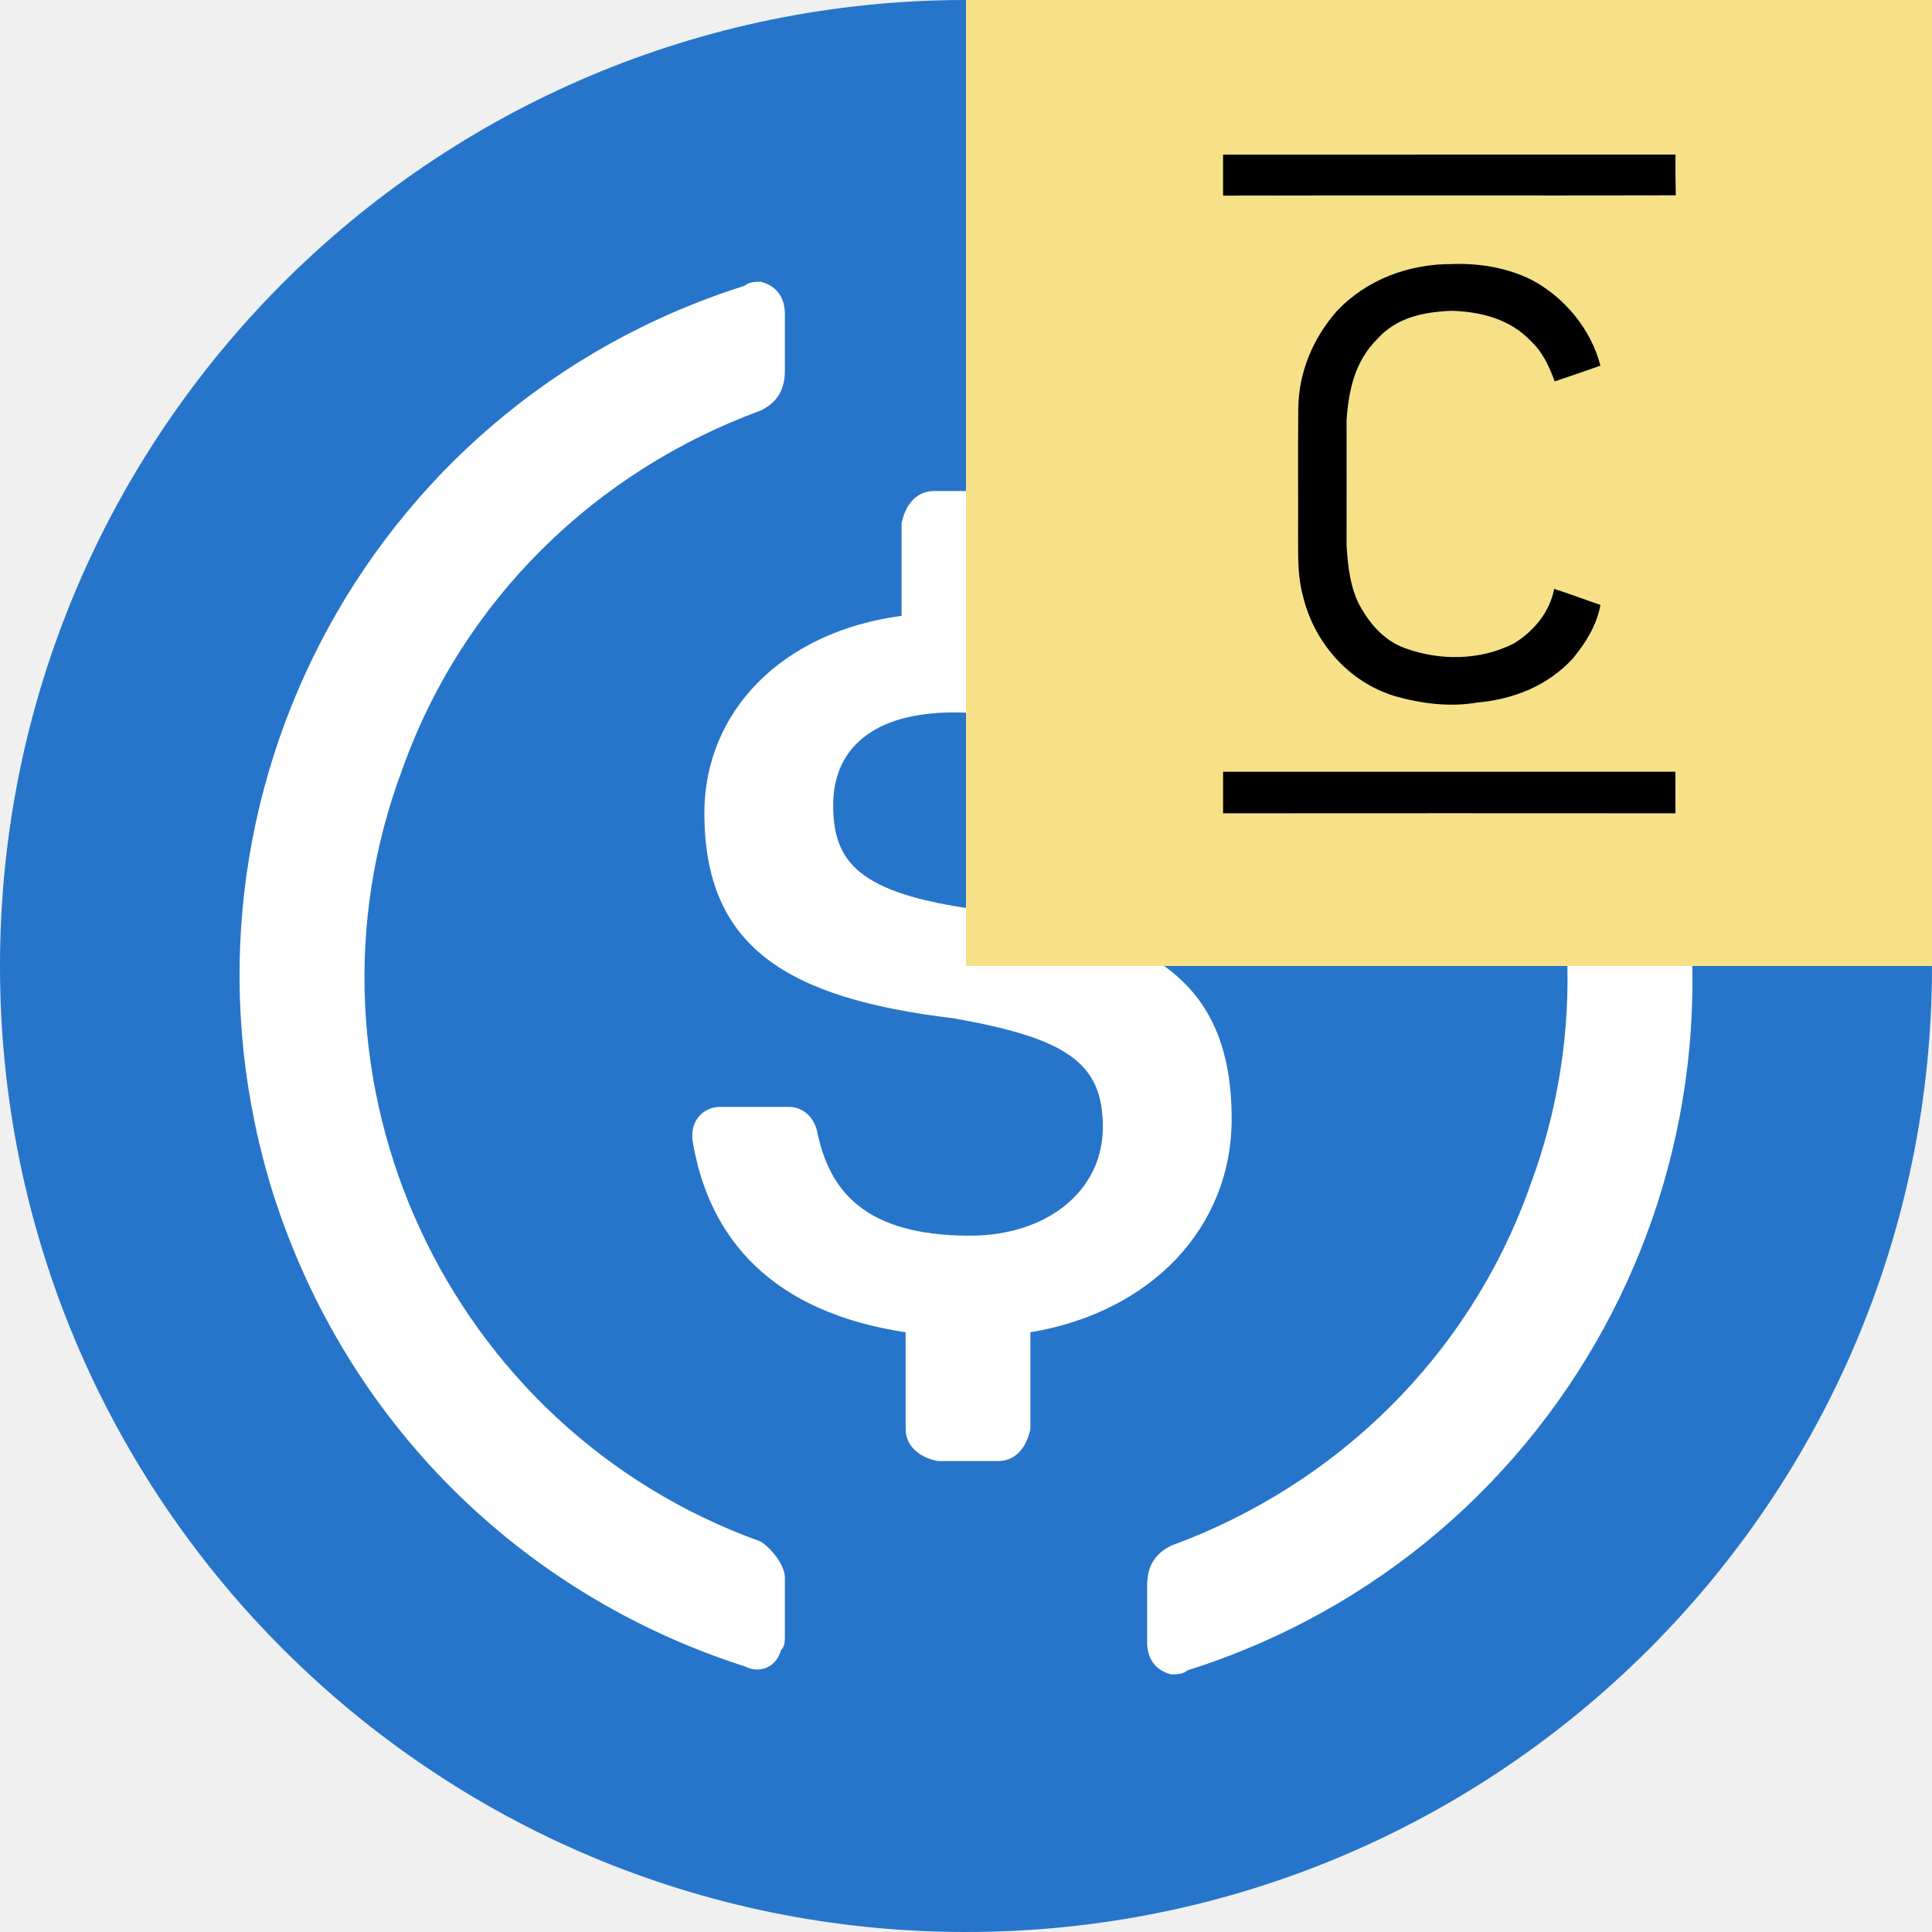
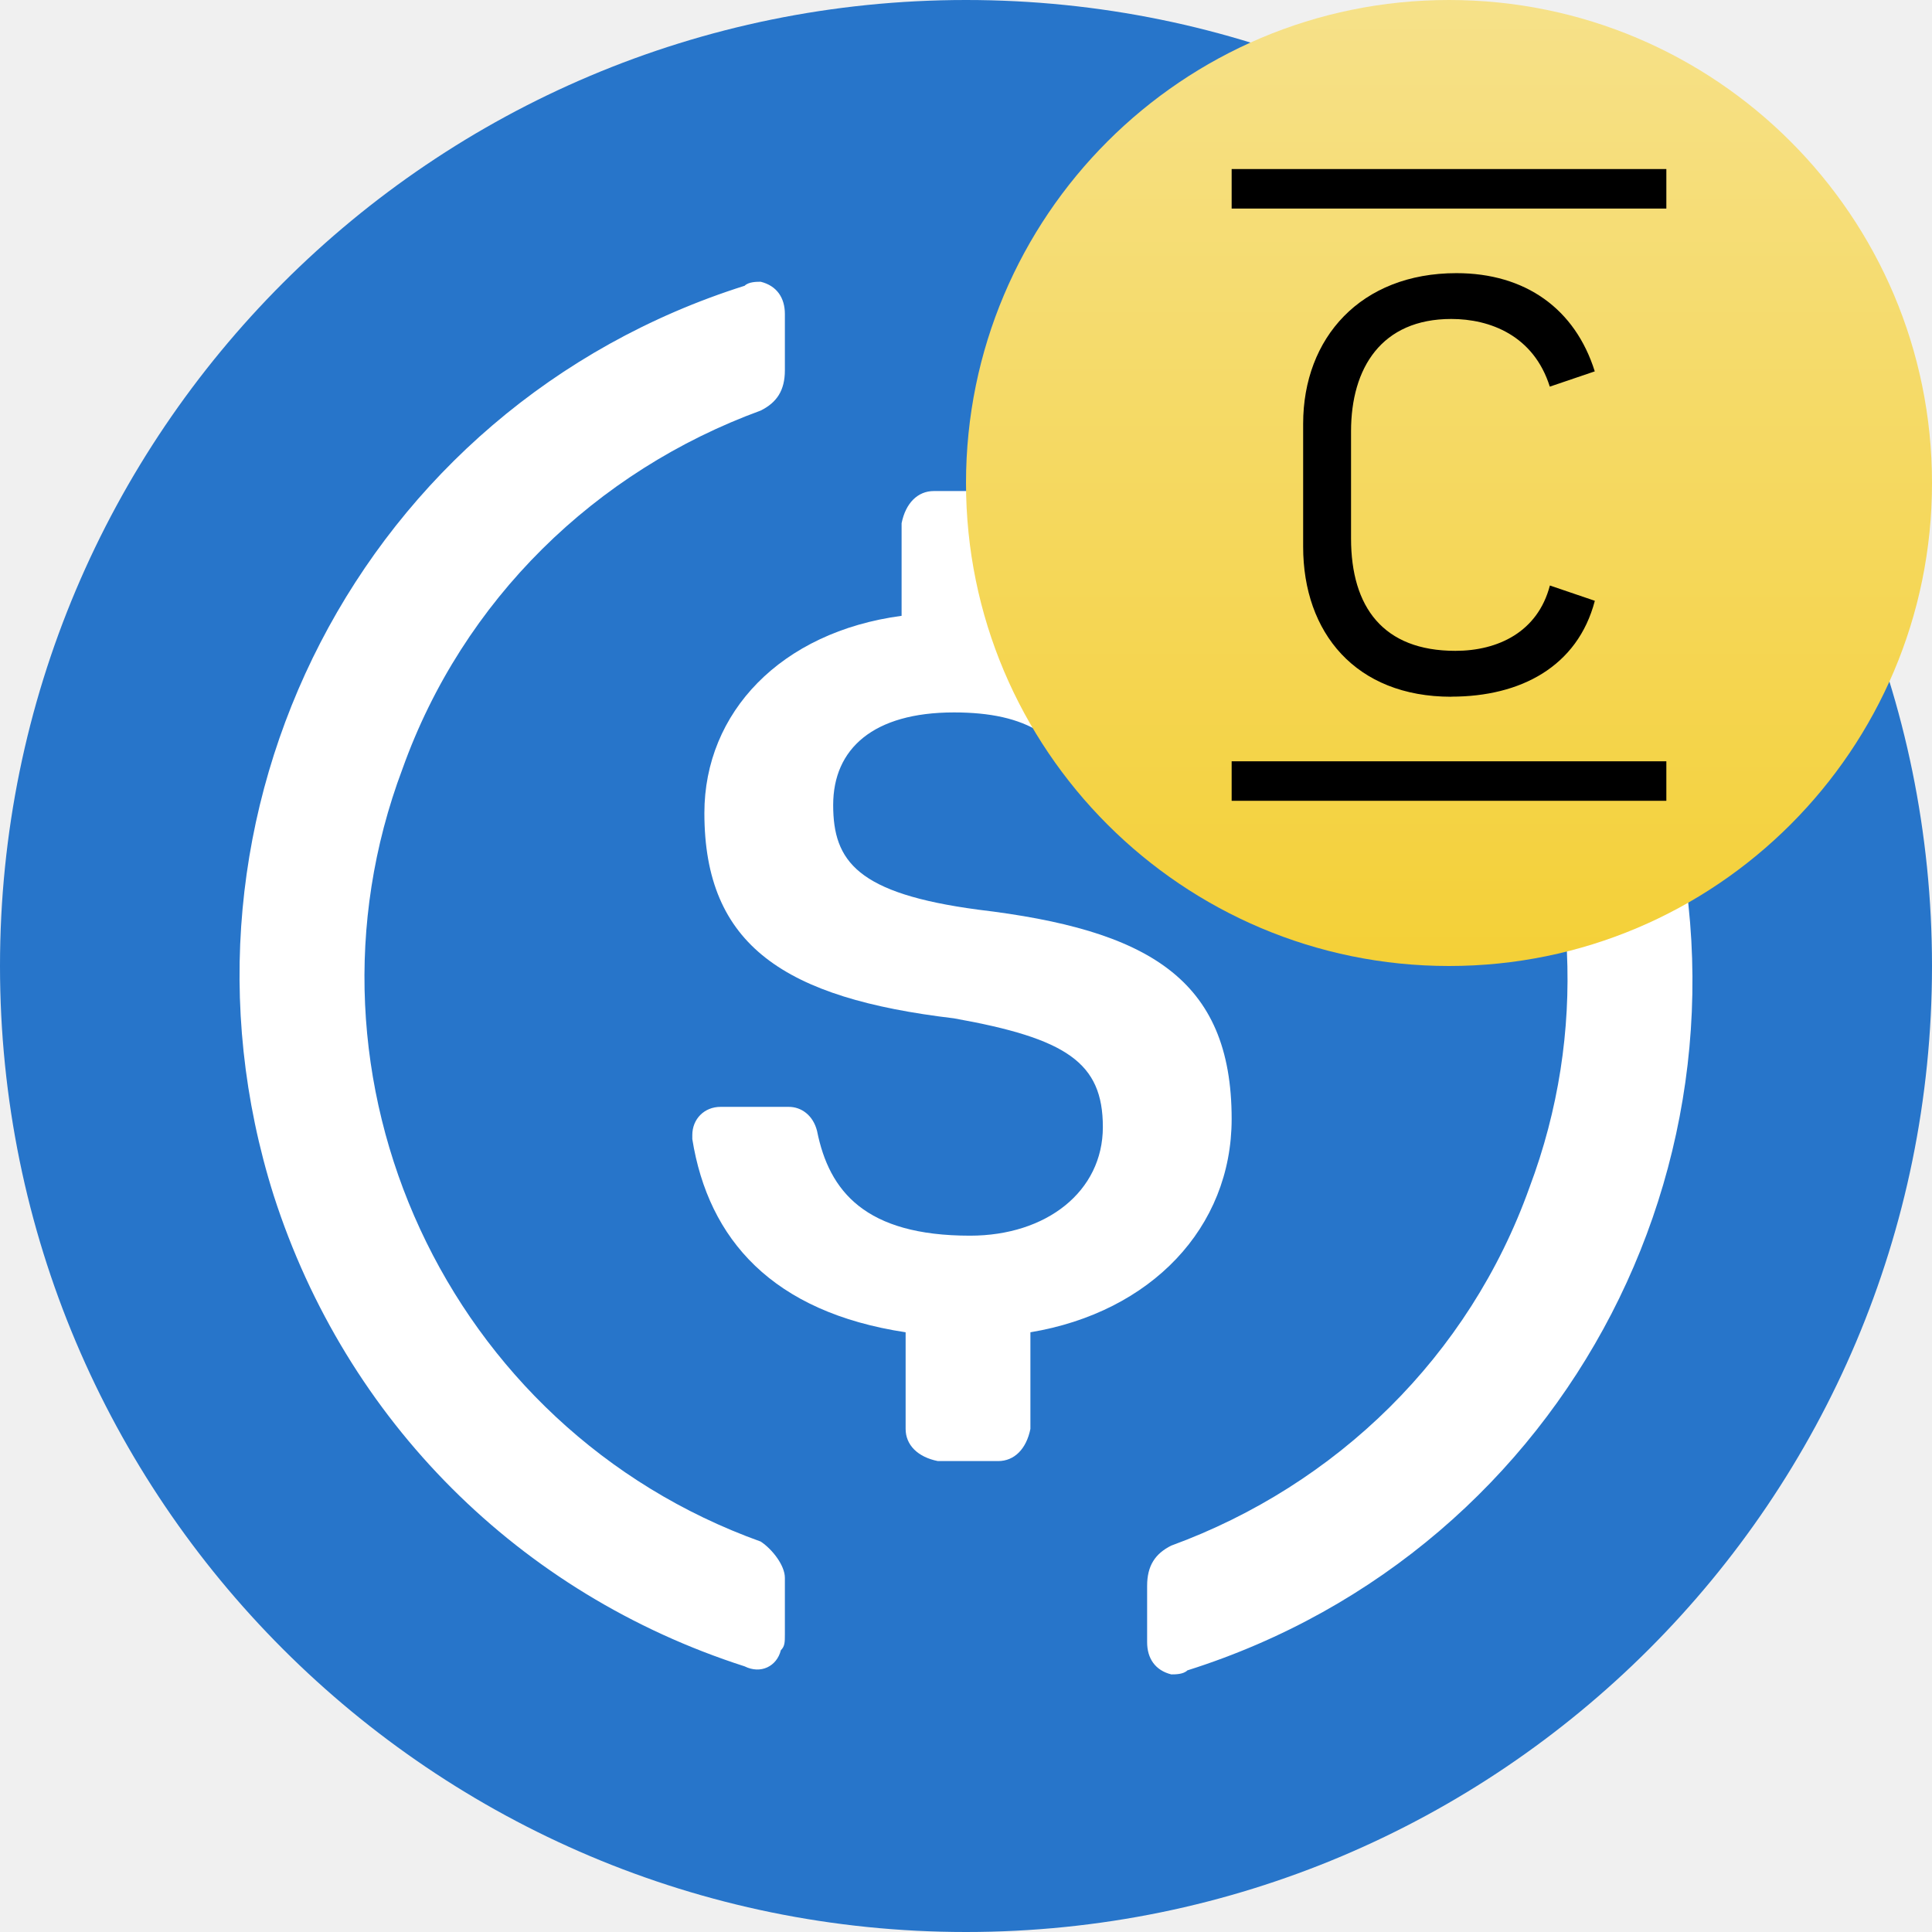
<svg xmlns="http://www.w3.org/2000/svg" viewBox="0 0 128 128">
  <circle cx="64" cy="64" r="64" fill="#2775CA" />
  <path fill="#fff" d="M81.6 74.133C81.6 64.8 76 61.6 64.8 60.267c-8-1.067-9.6-3.2-9.6-6.934s2.667-6.133 8-6.133c4.8 0 7.467 1.6 8.8 5.6.267.8 1.067 1.333 1.867 1.333h4.266c1.067 0 1.867-.8 1.867-1.866V52c-1.067-5.867-5.867-10.4-12-10.933v-6.4c0-1.067-.8-1.867-2.133-2.134h-4c-1.067 0-1.867.8-2.134 2.134V40.8c-8 1.067-13.066 6.4-13.066 13.067 0 8.8 5.333 12.266 16.533 13.6 7.467 1.333 9.867 2.933 9.867 7.2s-3.734 7.2-8.8 7.2c-6.934 0-9.334-2.934-10.134-6.934-.266-1.066-1.066-1.6-1.866-1.6h-4.534c-1.066 0-1.866.8-1.866 1.867v.267C46.933 82.133 51.2 86.933 60 88.267v6.4c0 1.066.8 1.866 2.133 2.133h4c1.067 0 1.867-.8 2.134-2.133v-6.4c8-1.334 13.333-6.934 13.333-14.134" />
  <path fill="#fff" d="M50.4 102.133c-20.8-7.466-31.467-30.666-23.733-51.2 4-11.2 12.8-19.733 23.733-23.733 1.067-.533 1.6-1.333 1.6-2.667V20.8c0-1.067-.533-1.867-1.6-2.133-.267 0-.8 0-1.067.266-25.333 8-39.2 34.934-31.2 60.267 4.8 14.933 16.267 26.4 31.2 31.2 1.067.533 2.134 0 2.4-1.067.267-.266.267-.533.267-1.066v-3.734c0-.8-.8-1.866-1.6-2.4m28.267-83.2c-1.067-.533-2.134 0-2.4 1.067-.267.267-.267.533-.267 1.067V24.8c0 1.067.8 2.133 1.6 2.667 20.8 7.466 31.467 30.666 23.733 51.2-4 11.2-12.8 19.733-23.733 23.733-1.067.533-1.6 1.333-1.6 2.667v3.733c0 1.067.533 1.867 1.6 2.133.267 0 .8 0 1.067-.266 25.333-8 39.2-34.934 31.2-60.267-4.8-15.2-16.534-26.667-31.2-31.467" />
-   <path fill="#F6E189" d="M64 0h64v64H64z" />
-   <path d="M81.033 10.243c9.99-.006 19.982-.003 29.972-.003-.006.902-.003 1.8.02 2.7-9.996.03-19.997-.006-29.993.02a432 432 0 0 1 0-2.717m15.11 7.253c1.81-.074 3.72.23 5.345 1.053 2.182 1.16 3.925 3.277 4.545 5.675-1.004.364-2.017.696-3.026 1.043-.375-.995-.788-1.928-1.581-2.67-1.38-1.46-3.335-1.957-5.283-2.006-1.826.083-3.592.433-4.87 1.843-1.502 1.485-1.928 3.405-2.059 5.442 0 2.75.006 5.498 0 8.249.089 1.445.25 2.96 1.004 4.227.68 1.143 1.568 2.11 2.842 2.582 2.344.856 4.995.834 7.239-.304 1.331-.82 2.361-2.054 2.671-3.615 1.03.33 2.042.714 3.066 1.063-.253 1.357-.967 2.498-1.829 3.547-1.658 1.807-3.945 2.717-6.36 2.922-1.797.315-3.695.065-5.438-.427-3.055-.93-5.354-3.558-6.085-6.639-.361-1.305-.312-2.585-.321-3.925.011-2.845-.017-5.69.014-8.531.029-2.389.993-4.645 2.56-6.425 1.966-2.074 4.733-3.104 7.566-3.104m-15.11 33.636c9.99 0 19.98.003 29.967-.003q.01 1.377.005 2.754c-9.989-.009-19.982-.006-29.971 0q-.005-1.378 0-2.751" />
+   <path fill="url(#_concrete)" d="M64 128c35.346 0 64-28.654 64-64S99.346 0 64 0 0 28.654 0 64s28.654 64 64 64" transform="translate(64)scale(.5)" />
+   <path d="M96.159 46.155c4.578 0 8.36-1.987 9.503-6.351l-2.978-1.013c-.803 3.078-3.436 4.329-6.262 4.329-4.772 0-6.912-2.885-6.912-7.447v-7.094c0-4.208 2.022-7.447 6.642-7.447 2.557 0 5.459 1.09 6.526 4.484l2.979-1.012c-1.296-4.13-4.58-6.507-9.165-6.507-6.338 0-10.155 4.286-10.155 9.979v8.148c0 5.693 3.477 9.937 9.81 9.937z" />
+   <path fill-rule="evenodd" d="M81.6 11.2h28.8v2.618H81.6zm0 39.238h28.8v2.617H81.6z" clip-rule="evenodd" />
+   <defs transform="translate(64)scale(.5)">
+     <linearGradient id="_concrete" x1="64" x2="64" y1="0" y2="128" gradientUnits="userSpaceOnUse">
+       <stop stop-color="#F6E189" />
+       <stop offset="1" stop-color="#F4D037" />
+     </linearGradient>
+   </defs>
</svg>
